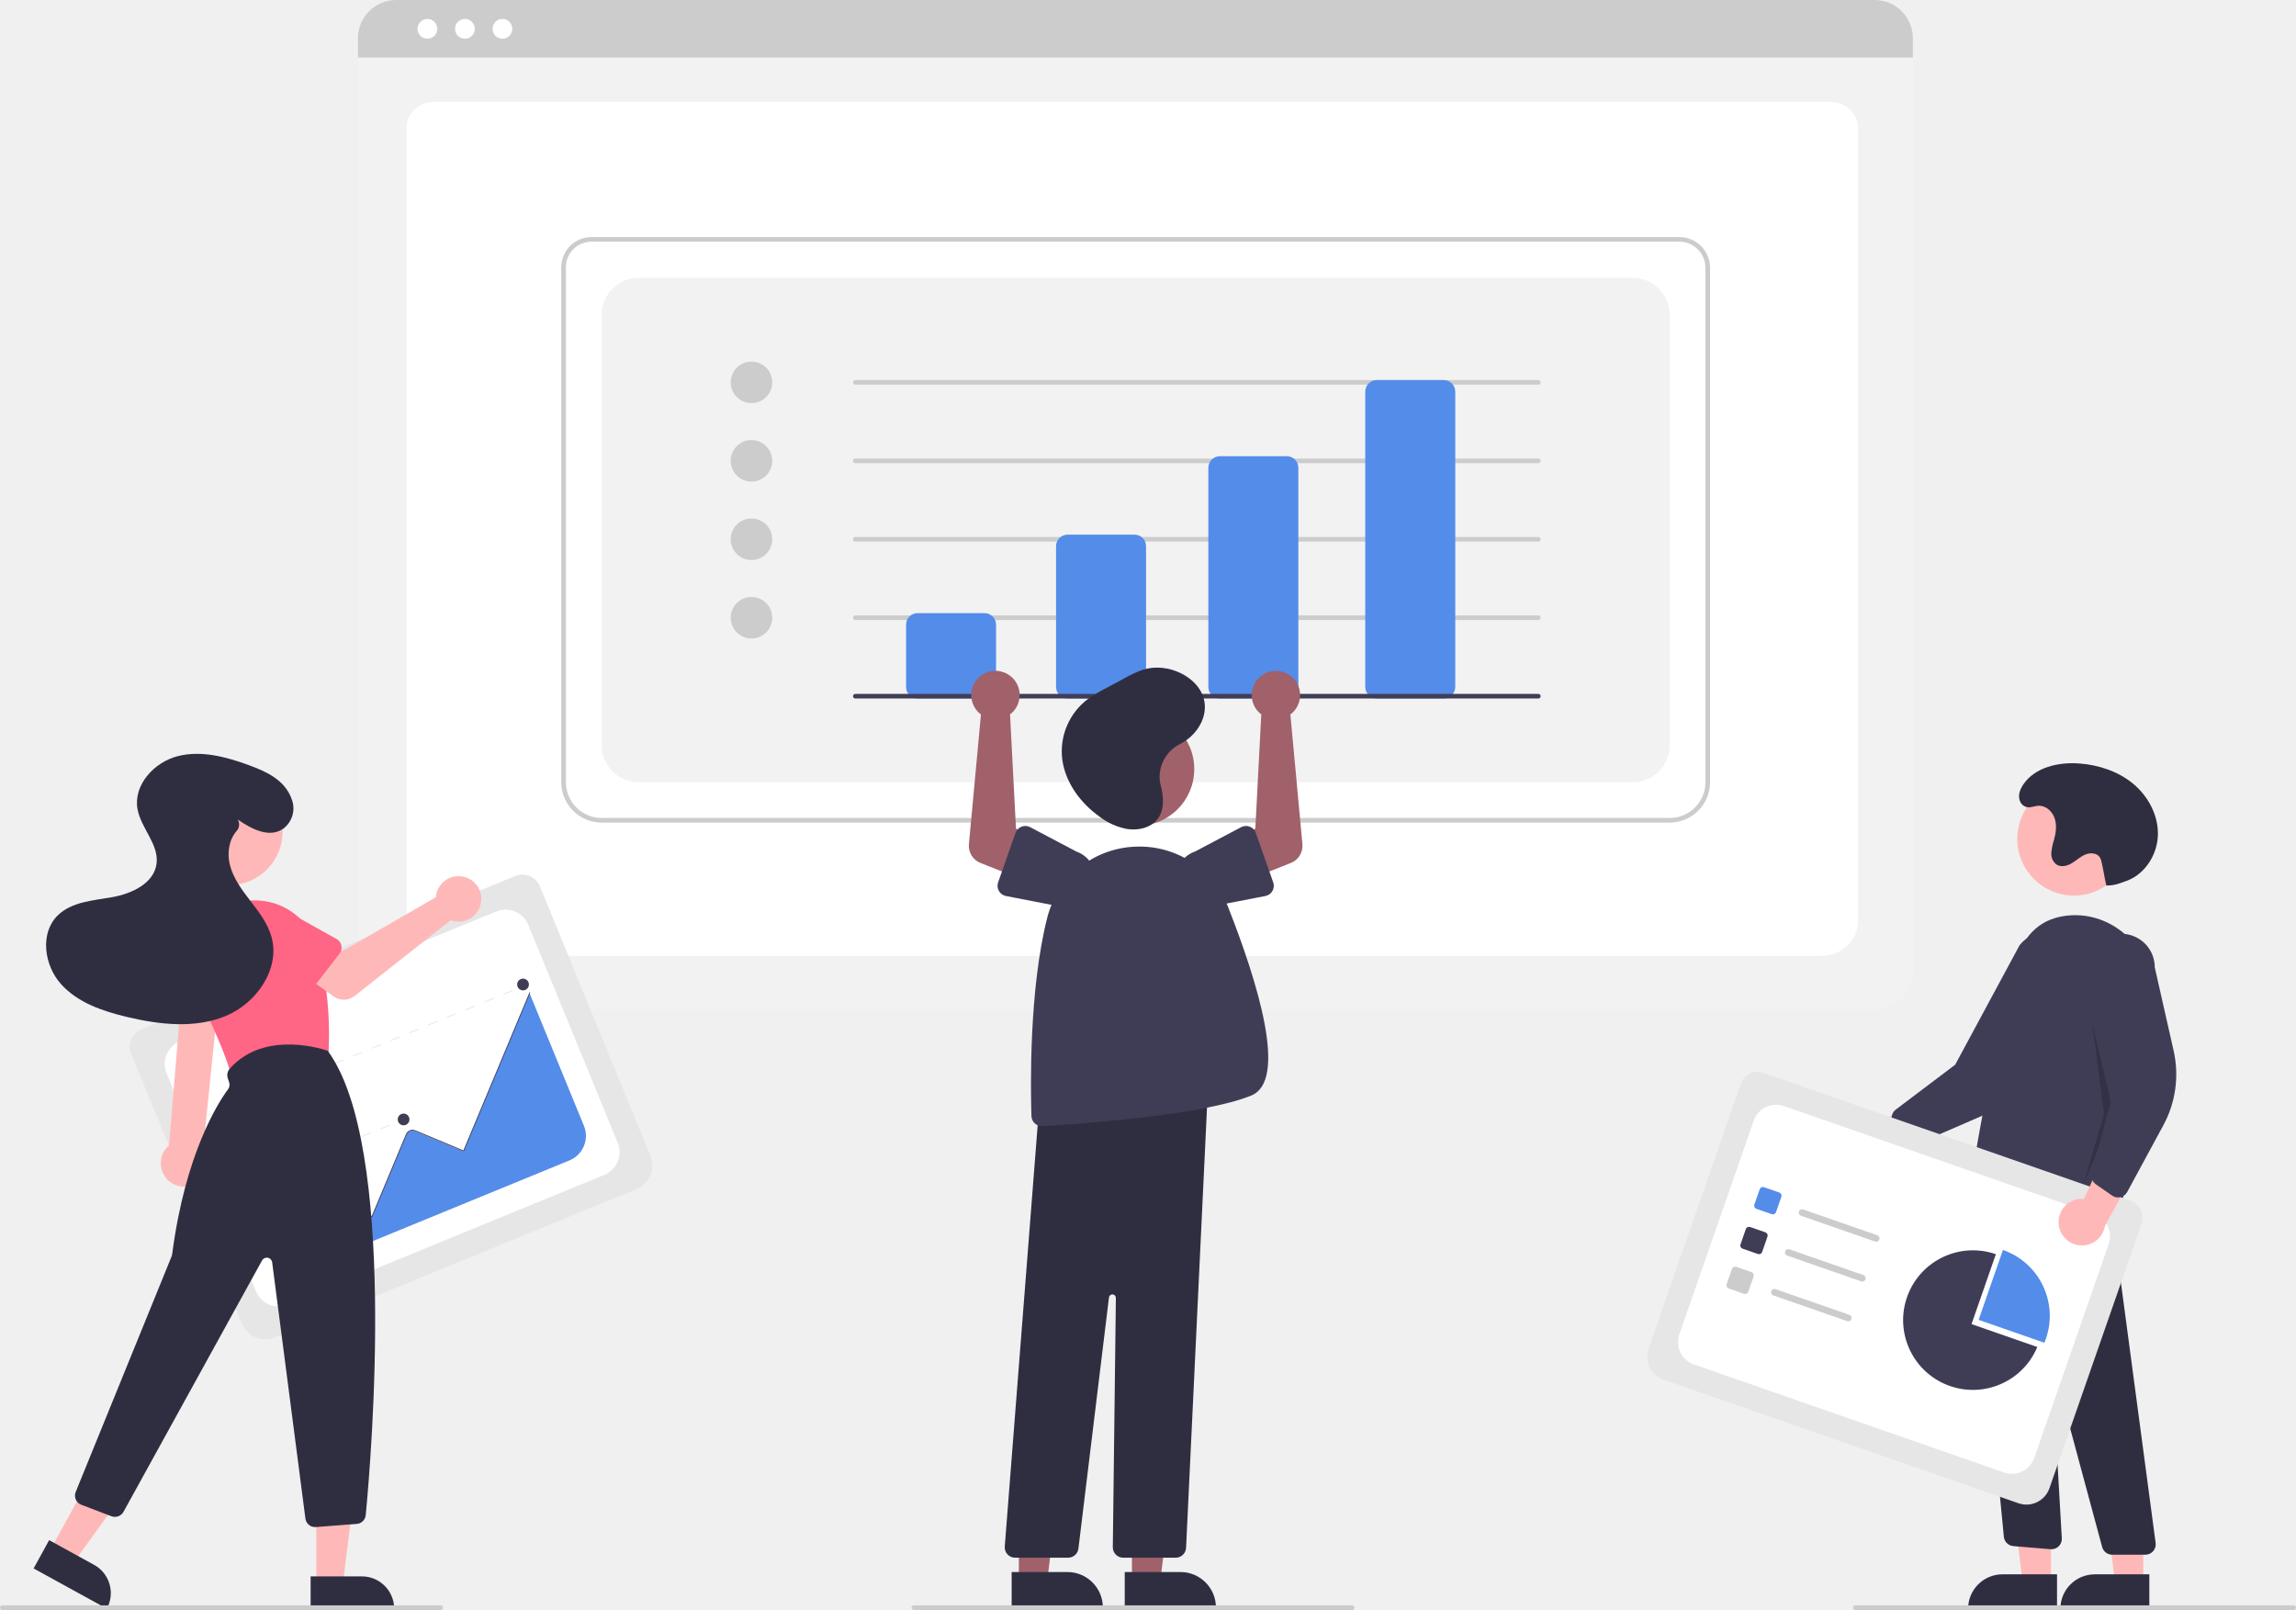
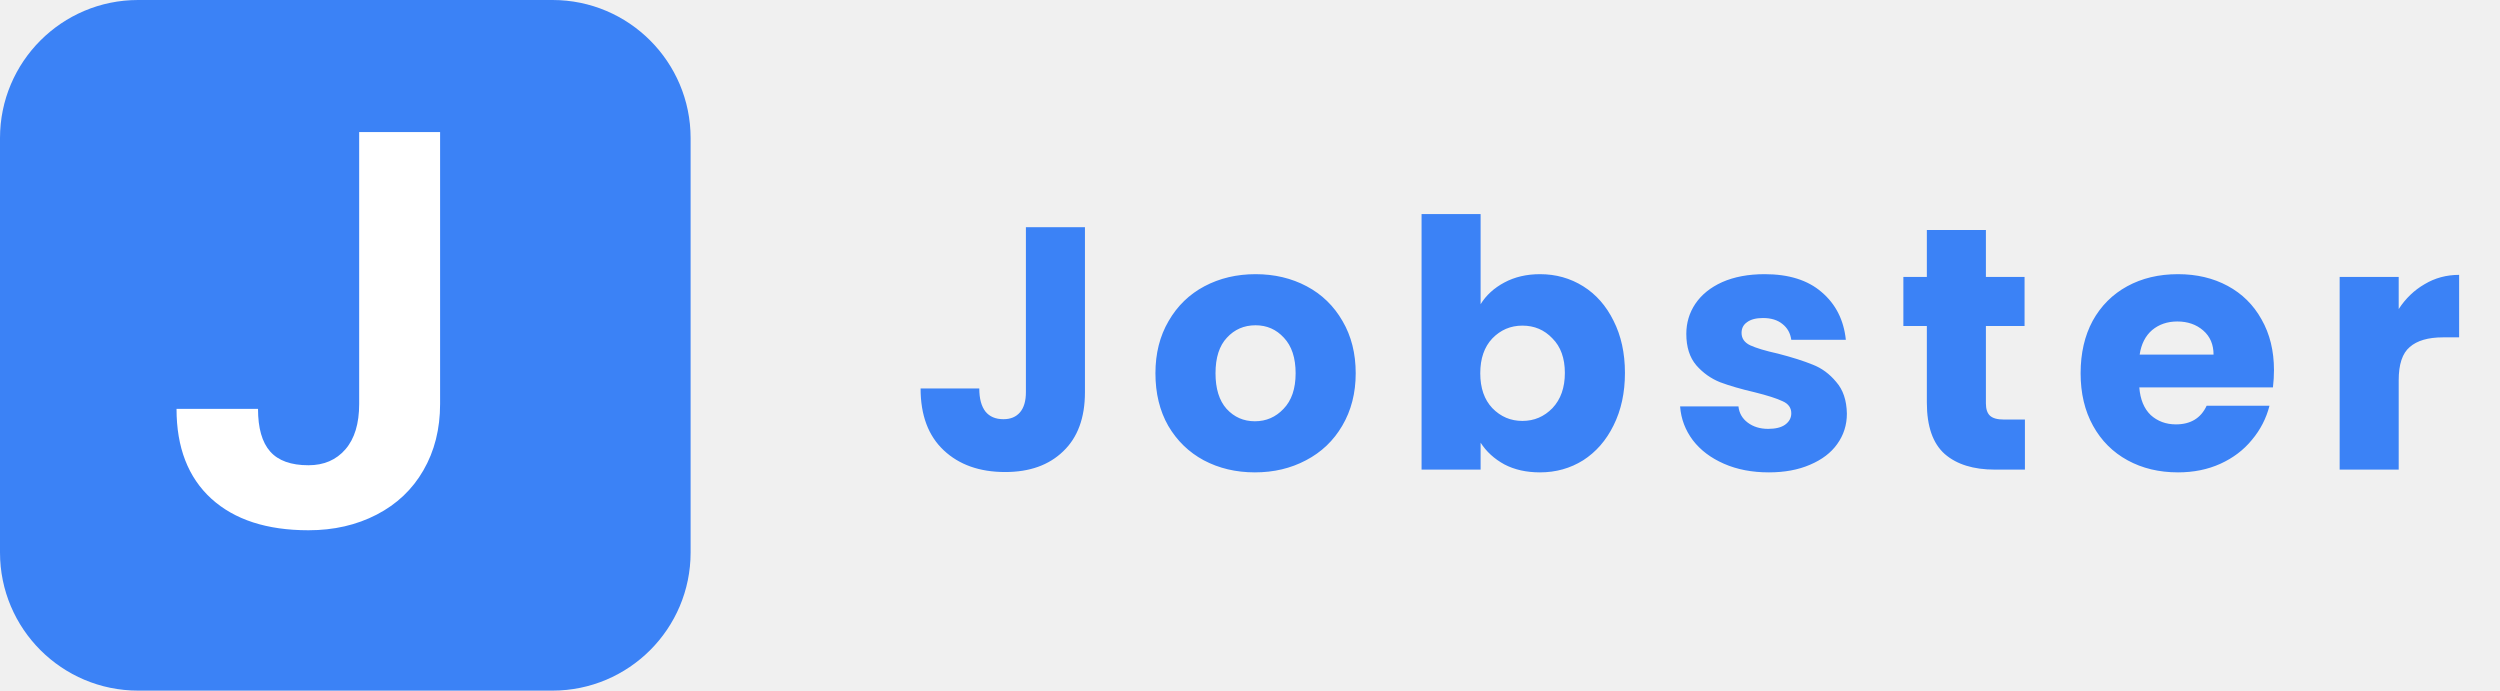
- <svg xmlns="http://www.w3.org/2000/svg" width="995" height="697.681" viewBox="0 0 995 697.681" data-src="https://cdn.undraw.co/illustrations/data_0ml2.svg" role="img" artist="Katerina Limpitsouni" source="https://undraw.co/">
-   <path d="M915.189,538.707H274.35a16.519,16.519,0,0,1-16.5-16.5V127.054A12.102,12.102,0,0,1,269.938,114.965H919.391a12.311,12.311,0,0,1,12.297,12.297V522.207A16.519,16.519,0,0,1,915.189,538.707Z" transform="translate(-102.5 -101.1595)" fill="#f2f2f2" />
-   <path d="M891.811,515.341H294.567c-8.755,0-15.878-6.67-15.878-14.868v-344.105c0-6.08,5.278-11.027,11.766-11.027H895.728c6.595,0,11.961,5.028,11.961,11.209V500.472C907.689,508.671,900.566,515.341,891.811,515.341Z" transform="translate(-102.5 -101.1595)" fill="#fff" />
-   <path d="M931.459,126.11H257.619V117.709a16.574,16.574,0,0,1,16.56-16.55H914.899a16.574,16.574,0,0,1,16.56,16.55Z" transform="translate(-102.5 -101.1595)" fill="#ccc" />
-   <circle cx="185.214" cy="12.5" r="4.283" fill="#fff" />
-   <circle cx="201.473" cy="12.5" r="4.283" fill="#fff" />
-   <circle cx="217.731" cy="12.5" r="4.283" fill="#fff" />
-   <path d="M826.073,457.629H363.234a17.52,17.52,0,0,1-17.5-17.5V216.975a13.103,13.103,0,0,1,13.088-13.088H830.276a13.312,13.312,0,0,1,13.297,13.297V440.129A17.52,17.52,0,0,1,826.073,457.629ZM358.822,205.886a11.101,11.101,0,0,0-11.088,11.088V440.129a15.517,15.517,0,0,0,15.5,15.5H826.073a15.518,15.518,0,0,0,15.5-15.5V217.184a11.31,11.31,0,0,0-11.297-11.297Z" transform="translate(-102.5 -101.1595)" fill="#ccc" />
-   <path d="M379.234,440.129h430.839a16,16,0,0,0,16-16V237.581a16,16,0,0,0-16-16H379.234a16,16,0,0,0-16,16V424.129A16,16,0,0,0,379.234,440.129Z" transform="translate(-102.5 -101.1595)" fill="#f2f2f2" />
-   <circle cx="325.654" cy="165.695" r="9" fill="#ccc" />
-   <circle cx="325.654" cy="199.695" r="9" fill="#ccc" />
-   <circle cx="325.654" cy="233.695" r="9" fill="#ccc" />
-   <circle cx="325.654" cy="267.695" r="9" fill="#ccc" />
-   <path d="M769.154,267.855h-296a1,1,0,0,1,0-2h296a1,1,0,0,1,0,2Z" transform="translate(-102.5 -101.1595)" fill="#ccc" />
-   <path d="M769.154,301.855h-296a1,1,0,0,1,0-2h296a1,1,0,0,1,0,2Z" transform="translate(-102.5 -101.1595)" fill="#ccc" />
-   <path d="M769.154,335.855h-296a1,1,0,0,1,0-2h296a1,1,0,0,1,0,2Z" transform="translate(-102.5 -101.1595)" fill="#ccc" />
-   <path d="M769.154,369.855h-296a1,1,0,0,1,0-2h296a1,1,0,0,1,0,2Z" transform="translate(-102.5 -101.1595)" fill="#ccc" />
-   <path d="M529.154,403.855h-29a5.006,5.006,0,0,1-5-5v-27a5.006,5.006,0,0,1,5-5h29a5.006,5.006,0,0,1,5,5v27A5.006,5.006,0,0,1,529.154,403.855Z" transform="translate(-102.5 -101.1595)" fill="#548cea" />
-   <path d="M594.154,403.855h-29a5.006,5.006,0,0,1-5-5v-61a5.006,5.006,0,0,1,5-5h29a5.006,5.006,0,0,1,5,5v61A5.006,5.006,0,0,1,594.154,403.855Z" transform="translate(-102.5 -101.1595)" fill="#548cea" />
-   <path d="M660.154,403.855h-29a5.006,5.006,0,0,1-5-5v-95a5.006,5.006,0,0,1,5-5h29a5.006,5.006,0,0,1,5,5v95A5.006,5.006,0,0,1,660.154,403.855Z" transform="translate(-102.5 -101.1595)" fill="#548cea" />
-   <path d="M728.154,403.855h-29a5.006,5.006,0,0,1-5-5v-128a5.006,5.006,0,0,1,5-5h29a5.006,5.006,0,0,1,5,5v128A5.006,5.006,0,0,1,728.154,403.855Z" transform="translate(-102.5 -101.1595)" fill="#548cea" />
-   <path d="M769.154,403.855h-296a1,1,0,0,1,0-2h296a1,1,0,0,1,0,2Z" transform="translate(-102.5 -101.1595)" fill="#3f3d56" />
-   <path d="M899.201,590.402a10.056,10.056,0,0,1,15.32-1.743l31.755-16.389-1.975,18.464L914.45,603.467a10.11,10.11,0,0,1-15.248-13.065Z" transform="translate(-102.5 -101.1595)" fill="#ffb8b8" />
-   <path d="M926.524,597.289a4.506,4.506,0,0,1-1.524-2.212l-2.526-8.159a4.515,4.515,0,0,1,1.587-4.921l25.738-19.44,27.875-51.712a14.497,14.497,0,1,1,22.9,17.782L984.716,562.096a46.374,46.374,0,0,1-23.463,22.696l-30.163,13.083a4.505,4.505,0,0,1-3.669-.039A4.455,4.455,0,0,1,926.524,597.289Z" transform="translate(-102.5 -101.1595)" fill="#3f3d56" />
-   <circle cx="898.775" cy="363.541" r="24.561" fill="#ffb8b8" />
-   <polygon points="888.812 685.737 876.553 685.736 870.722 638.448 888.817 638.449 888.812 685.737" fill="#ffb8b8" />
-   <path d="M867.795,682.233h23.644a0,0,0,0,1,0,0v14.887a0,0,0,0,1,0,0H852.908a0,0,0,0,1,0,0v0A14.887,14.887,0,0,1,867.795,682.233Z" fill="#2f2e41" />
-   <polygon points="928.812 685.739 916.553 685.738 910.722 638.449 928.817 638.451 928.812 685.739" fill="#ffb8b8" />
-   <path d="M907.795,682.235h23.644a0,0,0,0,1,0,0V697.121a0,0,0,0,1,0,0H892.908a0,0,0,0,1,0,0v0A14.887,14.887,0,0,1,907.795,682.235Z" fill="#2f2e41" />
-   <path d="M1032.208,774.899l-14.367-.001a4.508,4.508,0,0,1-4.345-3.329l-20.68-76.701a.5.5,0,0,0-.982.16l4.177,72.742a4.499,4.499,0,0,1-4.867,4.742L974.998,771.166a4.512,4.512,0,0,1-4.096-3.964L956.191,614.457l5.691,3.415,53.329-9.054L1036.669,769.804a4.501,4.501,0,0,1-4.461,5.095Z" transform="translate(-102.5 -101.1595)" fill="#2f2e41" />
-   <path d="M974.027,630.579a32.939,32.939,0,0,1-16.692-4.698,4.48,4.48,0,0,1-2.136-4.589c1.876-11.486,11.684-70.408,20.608-102.529,3.635-13.083,11.671-20.129,23.887-20.943,17.868-1.172,33.75,12.807,35.404,31.2,2.917,32.448-8.933,78.55-14.164,96.866a4.496,4.496,0,0,1-7.088,2.306l-10.661-8.293a3.533,3.533,0,0,0-4.516.188C989.682,628.101,981.146,630.579,974.027,630.579Z" transform="translate(-102.5 -101.1595)" fill="#3f3d56" />
-   <polygon points="906.787 443.738 915.786 481.739 902.784 513.738 911.786 482.739 906.787 443.738" opacity="0.2" />
-   <path d="M1015.29,484.898a16.538,16.538,0,0,0,6.388-1.155c.894-.345,1.822-.628,2.715-.972,7.882-3.045,13.074-11.438,13.261-19.886s-4.188-16.647-10.684-22.05-14.909-8.178-23.335-8.82c-9.075-.691-19.294,1.61-24.366,9.167-1.35,2.012-2.294,4.452-1.494,6.882a4.404,4.404,0,0,0,1.241,1.906c2.265,2.015,4.522.5,6.831.366,3.173-.184,6.023,2.385,7.048,5.394s.573,6.322-.254,9.391a23.459,23.459,0,0,0-1.183,5.71,5.741,5.741,0,0,0,2.378,5.055c1.983,1.199,4.587.505,6.571-.691s3.699-2.86,5.842-3.741,5.022-.685,6.27,1.268a6.935,6.935,0,0,1,.793,2.289c1.118,5.095.861,4.795,1.979,9.89Z" transform="translate(-102.5 -101.1595)" fill="#2f2e41" />
-   <path d="M977.221,752.591,823.425,699.03a10.556,10.556,0,0,1-6.49-13.426l39.966-114.758a7.734,7.734,0,0,1,9.836-4.755L1025.732,621.463a7.867,7.867,0,0,1,4.837,10.006L990.647,746.101A10.556,10.556,0,0,1,977.221,752.591Z" transform="translate(-102.5 -101.1595)" fill="#e6e6e6" />
-   <path d="M836.549,692.435l134.484,46.835a10.225,10.225,0,0,0,13.019-6.293l32.272-92.667a10.225,10.225,0,0,0-6.293-13.019l-134.484-46.835a10.225,10.225,0,0,0-13.019,6.293l-32.272,92.667A10.225,10.225,0,0,0,836.549,692.435Z" transform="translate(-102.5 -101.1595)" fill="#fff" />
-   <path d="M870.32,627.329l-6.66-2.32a1.444,1.444,0,0,1-.888-1.837l2.32-6.66a1.444,1.444,0,0,1,1.837-.888l6.66,2.32a1.444,1.444,0,0,1,.888,1.837l-2.32,6.66A1.444,1.444,0,0,1,870.32,627.329Z" transform="translate(-102.5 -101.1595)" fill="#548cea" />
-   <path d="M864.31,644.585l-6.66-2.32a1.444,1.444,0,0,1-.888-1.837l2.32-6.66a1.444,1.444,0,0,1,1.837-.888l6.66,2.32a1.444,1.444,0,0,1,.888,1.837l-2.32,6.66A1.444,1.444,0,0,1,864.31,644.585Z" transform="translate(-102.5 -101.1595)" fill="#3f3d56" />
-   <path d="M858.301,661.841l-6.66-2.32a1.444,1.444,0,0,1-.888-1.837l2.32-6.66a1.444,1.444,0,0,1,1.837-.888l6.66,2.32a1.444,1.444,0,0,1,.888,1.837l-2.32,6.66A1.444,1.444,0,0,1,858.301,661.841Z" transform="translate(-102.5 -101.1595)" fill="#ccc" />
-   <path d="M915.074,639.181l-32.09-11.176a1.443,1.443,0,1,1,.949-2.725l32.09,11.176a1.443,1.443,0,1,1-.949,2.725Z" transform="translate(-102.5 -101.1595)" fill="#ccc" />
-   <path d="M909.065,656.437l-32.09-11.176a1.443,1.443,0,0,1,.949-2.725l32.09,11.176a1.443,1.443,0,1,1-.949,2.725Z" transform="translate(-102.5 -101.1595)" fill="#ccc" />
-   <path d="M903.055,673.693l-32.09-11.176a1.443,1.443,0,0,1,.949-2.725l32.09,11.176a1.443,1.443,0,0,1-.949,2.725Z" transform="translate(-102.5 -101.1595)" fill="#ccc" />
-   <path d="M988.454,683.043c.234-.561.454-1.131.656-1.712a30.239,30.239,0,0,0-18.611-38.501L959.951,673.116Z" transform="translate(-102.5 -101.1595)" fill="#548cea" />
-   <path d="M956.884,674.959l10.548-30.287a30.239,30.239,0,1,0,17.955,40.213Z" transform="translate(-102.5 -101.1595)" fill="#3f3d56" />
-   <path d="M994.645,631.512a10.056,10.056,0,0,1,10.979-10.826l14.873-32.493,9.841,15.748-15.633,28.441a10.11,10.11,0,0,1-20.061-.87Z" transform="translate(-102.5 -101.1595)" fill="#ffb8b8" />
-   <path d="M1020.394,620.069a4.506,4.506,0,0,1-2.564-.8l-7.023-4.862a4.515,4.515,0,0,1-1.788-4.852l8.255-31.18-9.979-57.893a14.497,14.497,0,1,1,28.993-.14l8.177,36.123a46.373,46.373,0,0,1-4.456,32.339L1024.349,617.713a4.505,4.505,0,0,1-2.911,2.233A4.455,4.455,0,0,1,1020.394,620.069Z" transform="translate(-102.5 -101.1595)" fill="#3f3d56" />
-   <path d="M1096.5,798.841h-190a1,1,0,0,1,0-2h190a1,1,0,0,1,0,2Z" transform="translate(-102.5 -101.1595)" fill="#ccc" />
-   <polygon points="490.541 685.239 502.801 685.238 508.633 637.951 490.539 637.951 490.541 685.239" fill="#a0616a" />
-   <path d="M589.914,782.396l24.144-.001h.001a15.386,15.386,0,0,1,15.386,15.386v.5l-39.531.001Z" transform="translate(-102.5 -101.1595)" fill="#2f2e41" />
-   <polygon points="441.541 685.239 453.801 685.238 459.633 637.951 441.539 637.951 441.541 685.239" fill="#a0616a" />
-   <path d="M540.914,782.396l24.144-.001h.001a15.386,15.386,0,0,1,15.386,15.386v.5l-39.531.001Z" transform="translate(-102.5 -101.1595)" fill="#2f2e41" />
-   <circle cx="492.988" cy="333.297" r="24.561" fill="#a0616a" />
-   <path d="M612.005,776.192H589.254a4.5,4.5,0,0,1-4.5-4.555l1.322-108.031a1.5,1.5,0,0,0-2.989-.2L569.847,772.236a4.504,4.504,0,0,1-4.467,3.956H542.41a4.5,4.5,0,0,1-4.486-4.851l15.167-194.075.412-.045,72.629-7.844-9.633,202.528A4.495,4.495,0,0,1,612.005,776.192Z" transform="translate(-102.5 -101.1595)" fill="#2f2e41" />
-   <path d="M553.976,589.181a4.496,4.496,0,0,1-4.484-4.358c-.396-12.271-1.076-54.732,6.822-85.905a40.924,40.924,0,0,1,37.793-30.839h0a41.179,41.179,0,0,1,40.559,26.023c13.275,33.703,25.818,75.246,10.181,81.762-20.495,8.539-74.523,12.346-90.594,13.309Q554.113,589.181,553.976,589.181Z" transform="translate(-102.5 -101.1595)" fill="#3f3d56" />
-   <path d="M647.847,409.632a10.525,10.525,0,0,0,1.246,1.093l-2.578,49.526-10.724,5.491L641.961,483.01l19.93-7.875a8,8,0,0,0,5.026-8.181l-5.221-56.179a10.497,10.497,0,1,0-13.849-1.143Z" transform="translate(-102.5 -101.1595)" fill="#a0616a" />
-   <path d="M646.718,462.095l7.544,21.439a4.5,4.5,0,0,1-3.389,5.912l-22.245,4.308a12.497,12.497,0,0,1-8.228-23.602l19.974-10.543a4.5,4.5,0,0,1,6.344,2.486Z" transform="translate(-102.5 -101.1595)" fill="#3f3d56" />
-   <path d="M541.46,409.632a10.527,10.527,0,0,1-1.246,1.093l2.578,49.526,10.724,5.491L547.346,483.01l-19.93-7.875a8,8,0,0,1-5.026-8.181l5.221-56.179a10.497,10.497,0,1,1,13.849-1.143Z" transform="translate(-102.5 -101.1595)" fill="#a0616a" />
-   <path d="M545.192,459.399a4.495,4.495,0,0,1,3.741.21l19.974,10.543a12.497,12.497,0,0,1-8.228,23.602l-22.245-4.308a4.5,4.5,0,0,1-3.389-5.912l7.544-21.439A4.495,4.495,0,0,1,545.192,459.399Z" transform="translate(-102.5 -101.1595)" fill="#3f3d56" />
-   <path d="M605.027,438.643a16.143,16.143,0,0,1,9.041-15.168c7.466-3.854,12.156-12.075,10.101-19.582-2.631-9.609-15.709-15.841-26.305-12.535a48.566,48.566,0,0,0-8.261,3.839l-6.923,3.711a71.73,71.73,0,0,0-8.534,5.038,28.315,28.315,0,0,0-11.27,26.53c1.363,9.769,7.761,18.727,16.518,24.861a27.937,27.937,0,0,0,11.319,5.031c4.198.692,8.87-.094,11.939-2.705,4.796-4.079,4.301-10.911,2.75-16.616A12.09,12.09,0,0,1,605.027,438.643Z" transform="translate(-102.5 -101.1595)" fill="#2f2e41" />
-   <path d="M688.5,798.841h-190a1,1,0,0,1,0-2h190a1,1,0,0,1,0,2Z" transform="translate(-102.5 -101.1595)" fill="#ccc" />
-   <path d="M378.41,616.413,221.633,680.73a10.984,10.984,0,0,1-14.315-5.986l-47.992-116.983a8.047,8.047,0,0,1,4.386-10.488l162.077-66.492a8.186,8.186,0,0,1,10.669,4.462L384.396,602.098A10.984,10.984,0,0,1,378.41,616.413Z" transform="translate(-102.5 -101.1595)" fill="#e6e6e6" />
-   <path d="M227.311,666.541l137.091-56.241a10.639,10.639,0,0,0,5.805-13.881L331.454,501.956a10.639,10.639,0,0,0-13.881-5.805L180.482,552.392a10.639,10.639,0,0,0-5.805,13.881l38.753,94.463A10.639,10.639,0,0,0,227.311,666.541Z" transform="translate(-102.5 -101.1595)" fill="#fff" />
-   <rect x="328.668" y="528.117" width="2.179" height="0.363" transform="translate(-278.3402 63.53163) rotate(-22.30577)" fill="#e6e6e6" />
-   <path d="M324.747,530.551l-4.072,1.67-.138-.336,4.072-1.67Zm-8.144,3.341-4.072,1.67-.138-.336,4.072-1.67Zm-8.144,3.341-4.072,1.67-.138-.336,4.072-1.67Zm-8.144,3.341-4.072,1.67-.138-.336,4.072-1.67Zm-8.144,3.341-4.072,1.67-.138-.336,4.072-1.67Zm-8.144,3.341-4.072,1.67-.138-.336,4.072-1.67Zm-8.144,3.341-4.072,1.67-.138-.336,4.072-1.67Zm-8.144,3.341-4.072,1.67-.138-.336,4.072-1.67Zm-8.144,3.341-4.072,1.67-.138-.336,4.072-1.67Zm-8.144,3.341-4.072,1.67-.138-.336,4.072-1.67ZM243.312,563.959l-4.072,1.67-.138-.336,4.072-1.67Zm-8.144,3.341-4.072,1.67-.138-.336,4.072-1.67Zm-8.144,3.341-4.072,1.67-.138-.336,4.072-1.67Zm-8.144,3.341-4.072,1.67-.138-.336,4.072-1.67Zm-8.144,3.341-4.072,1.67-.138-.336,4.072-1.67Zm-8.144,3.341-4.072,1.67-.138-.336,4.072-1.67Z" transform="translate(-102.5 -101.1595)" fill="#e6e6e6" />
-   <rect x="192.285" y="584.068" width="2.179" height="0.363" transform="translate(-309.7817 15.95413) rotate(-22.30577)" fill="#e6e6e6" />
-   <rect x="275.309" y="586.506" width="2.179" height="0.363" transform="translate(-304.4946 47.64812) rotate(-22.30577)" fill="#e6e6e6" />
-   <path d="M271.448,588.915l-4.011,1.646-.138-.336,4.011-1.646Zm-8.023,3.291-4.011,1.646-.138-.336,4.011-1.646Zm-8.023,3.291-4.011,1.646-.138-.336,4.011-1.646ZM247.38,598.789l-4.011,1.646-.138-.336,4.011-1.646ZM239.357,602.08l-4.011,1.646-.138-.336,4.011-1.646Zm-8.023,3.291-4.011,1.646-.138-.336,4.011-1.646Zm-8.023,3.291-4.011,1.646-.138-.336,4.011-1.646Zm-8.023,3.291-4.011,1.646-.138-.336,4.011-1.646Z" transform="translate(-102.5 -101.1595)" fill="#e6e6e6" />
-   <rect x="205.101" y="615.309" width="2.179" height="0.363" transform="translate(-320.68 23.15625) rotate(-22.30577)" fill="#e6e6e6" />
-   <rect x="242.07" y="617.411" width="2.179" height="0.363" transform="translate(-318.7115 37.34481) rotate(-22.30577)" fill="#e6e6e6" />
-   <path d="M238.093,619.867l-4.127,1.693-.138-.336,4.127-1.693Zm-8.254,3.386-4.127,1.693-.138-.336,4.127-1.693Zm-8.254,3.386-4.127,1.693-.138-.336,4.127-1.693Z" transform="translate(-102.5 -101.1595)" fill="#e6e6e6" />
-   <rect x="211.165" y="630.089" width="2.179" height="0.363" transform="translate(-325.8362 26.5637) rotate(-22.30577)" fill="#e6e6e6" />
-   <rect x="252.417" y="642.634" width="2.179" height="0.363" transform="translate(-327.5107 43.15973) rotate(-22.30577)" fill="#e6e6e6" />
-   <path d="M248.441,645.09l-4.127,1.693-.138-.336,4.127-1.693Zm-8.254,3.386-4.127,1.693-.138-.336,4.127-1.693Zm-8.254,3.386-4.127,1.693-.138-.336,4.127-1.693Z" transform="translate(-102.5 -101.1595)" fill="#e6e6e6" />
-   <rect x="221.513" y="655.313" width="2.179" height="0.363" transform="translate(-334.6354 32.37862) rotate(-22.30577)" fill="#e6e6e6" />
-   <path d="M233.132,651.671,349.308,604.011a11.481,11.481,0,0,0,6.257-14.962L332.092,531.832l-.227.101-28.509,68.167-21.145-8.84a2.742,2.742,0,0,0-2.436.152,2.922,2.922,0,0,0-1.212,1.433l-14.941,35.722-15.46-6.462a2.753,2.753,0,0,0-3.603,1.478C244.461,623.825,234.928,647.213,233.132,651.671Z" transform="translate(-102.5 -101.1595)" fill="#548cea" />
-   <path d="M232.775,652.21l-.335-.14,11.955-28.586a3.089,3.089,0,0,1,4.038-1.657l15.155,6.337,14.856-35.525a3.089,3.089,0,0,1,4.038-1.657l20.839,8.715,28.656-68.523.335.14L303.515,600.173l-21.174-8.855a2.723,2.723,0,0,0-3.563,1.462l-14.996,35.86-15.489-6.478a2.726,2.726,0,0,0-3.563,1.462Z" transform="translate(-102.5 -101.1595)" fill="#3f3d56" />
-   <circle cx="141.667" cy="516.019" r="2.542" fill="#3f3d56" />
-   <circle cx="174.906" cy="485.115" r="2.542" fill="#3f3d56" />
-   <circle cx="226.662" cy="426.636" r="2.542" fill="#3f3d56" />
-   <path d="M186.901,614.295a10.095,10.095,0,0,0,3.61-15.053l7.549-73.804h-16.313l-5.999,72.066a10.15,10.15,0,0,0,11.154,16.791Z" transform="translate(-102.5 -101.1595)" fill="#ffb8b8" />
-   <circle cx="99.38" cy="360.468" r="23.08" fill="#ffb8b8" />
-   <path d="M206.225,568.419a4.221,4.221,0,0,1-4.068-3.1c-1.849-6.718-6.66-18.077-14.299-33.763a27.967,27.967,0,0,1,15.882-38.613h0a27.955,27.955,0,0,1,35.922,17.808c5.921,18.563,5.635,38.447,5.237,46.134a4.239,4.239,0,0,1-3.321,3.914l-34.446,7.522A4.208,4.208,0,0,1,206.225,568.419Z" transform="translate(-102.5 -101.1595)" fill="#ff6584" />
-   <polygon points="137.082 686.425 148.602 686.425 154.083 641.988 137.08 641.989 137.082 686.425" fill="#ffb8b8" />
-   <path d="M237.113,784.293H273.321a0,0,0,0,1,0,0v13.989a0,0,0,0,1,0,0H251.103a13.989,13.989,0,0,1-13.989-13.989v0a0,0,0,0,1,0,0Z" transform="translate(407.9701 1481.403) rotate(179.9974)" fill="#2f2e41" />
-   <polygon points="21.882 671.495 31.978 677.045 58.19 640.747 43.291 632.555 21.882 671.495" fill="#ffb8b8" />
-   <path d="M118.196,776.437h36.207a0,0,0,0,1,0,0V790.426a0,0,0,0,1,0,0h-22.218a13.989,13.989,0,0,1-13.989-13.989v0a0,0,0,0,1,0,0Z" transform="translate(-224.194 1434.457) rotate(-151.199)" fill="#2f2e41" />
-   <path d="M239.044,762.92a4.228,4.228,0,0,1-4.189-3.684L220.446,648.211a2.349,2.349,0,0,0-4.387-.832L156.014,756.319a4.252,4.252,0,0,1-5.209,1.912L137.717,753.244a4.228,4.228,0,0,1-2.411-5.546L176.901,645.518a3.257,3.257,0,0,0,.212-.809c5.634-43.605,19.968-65.78,24.227-71.538a3.275,3.275,0,0,0,.466-2.982l-.585-1.756a4.226,4.226,0,0,1,.814-4.113c15.347-17.48,42.095-7.942,42.363-7.843l.134.05.084.115c29.993,41.133,18.903,174.732,16.376,201.096a4.217,4.217,0,0,1-3.885,3.806l-17.736,1.366C239.262,762.917,239.152,762.92,239.044,762.92Z" transform="translate(-102.5 -101.1595)" fill="#2f2e41" />
-   <path d="M291.606,488.437a9.892,9.892,0,0,0-.225,1.541l-40.367,23.288-9.812-5.649-10.46,13.694,16.398,11.688a7.518,7.518,0,0,0,9.019-.22l41.626-32.839a9.864,9.864,0,1,0-6.179-11.503Z" transform="translate(-102.5 -101.1595)" fill="#ffb8b8" />
-   <path d="M249.665,514.369l-13.047,16.909a4.229,4.229,0,0,1-6.394.35L215.455,516.291a11.744,11.744,0,0,1,14.402-18.554l18.524,10.358a4.229,4.229,0,0,1,1.283,6.273Z" transform="translate(-102.5 -101.1595)" fill="#ff6584" />
-   <path d="M199.098,543.746l-21.017-3.795a4.229,4.229,0,0,1-3.255-5.514L181.639,514.264a11.744,11.744,0,0,1,23.102,4.241l-.665,21.213a4.229,4.229,0,0,1-4.978,4.028Z" transform="translate(-102.5 -101.1595)" fill="#ff6584" />
-   <path d="M205.533,456.318c5.932,4.06,13.721,8.233,19.78,3.91a11.025,11.025,0,0,0,3.618-12.709c-2.901-8.296-10.872-11.949-18.494-14.748-9.909-3.64-20.698-6.535-30.927-3.928s-19.269,12.51-17.423,22.903c1.485,8.358,9.369,15.312,8.25,23.727-1.126,8.469-10.65,12.926-19.059,14.44s-17.817,2-23.86,8.039c-7.708,7.704-5.784,21.475,1.47,29.61s18.199,11.822,28.805,14.328c14.053,3.321,29.252,5.066,42.599-.445s23.733-20.349,19.866-34.261c-1.633-5.877-5.48-10.843-9.198-15.678s-7.483-9.891-8.901-15.824c-1.182-4.944-.307-10.683,2.971-14.391a4.169,4.169,0,0,0,.559-4.874Z" transform="translate(-102.5 -101.1595)" fill="#2f2e41" />
-   <path d="M293.5,798.841h-190a1,1,0,0,1,0-2h190a1,1,0,0,1,0,2Z" transform="translate(-102.5 -101.1595)" fill="#ccc" />
+ <svg xmlns="http://www.w3.org/2000/svg" width="181" height="50" viewBox="0 0 181 50" fill="none">
+   <path d="M78.55 16.45V28.4C78.55 30.25 78.025 31.675 76.975 32.675C75.942 33.675 74.542 34.175 72.775 34.175C70.925 34.175 69.442 33.65 68.325 32.6C67.208 31.55 66.65 30.058 66.65 28.125H70.9C70.9 28.858 71.05 29.417 71.35 29.8C71.65 30.167 72.083 30.35 72.65 30.35C73.167 30.35 73.567 30.183 73.85 29.85C74.133 29.517 74.275 29.033 74.275 28.4V16.45H78.55ZM90.853 34.2C89.487 34.2 88.253 33.908 87.153 33.325C86.07 32.742 85.212 31.908 84.578 30.825C83.962 29.742 83.653 28.475 83.653 27.025C83.653 25.592 83.97 24.333 84.603 23.25C85.237 22.15 86.103 21.308 87.203 20.725C88.303 20.142 89.537 19.85 90.903 19.85C92.27 19.85 93.503 20.142 94.603 20.725C95.703 21.308 96.57 22.15 97.203 23.25C97.837 24.333 98.153 25.592 98.153 27.025C98.153 28.458 97.828 29.725 97.178 30.825C96.545 31.908 95.67 32.742 94.553 33.325C93.453 33.908 92.22 34.2 90.853 34.2ZM90.853 30.5C91.67 30.5 92.362 30.2 92.928 29.6C93.511 29 93.803 28.142 93.803 27.025C93.803 25.908 93.52 25.05 92.953 24.45C92.403 23.85 91.72 23.55 90.903 23.55C90.07 23.55 89.378 23.85 88.828 24.45C88.278 25.033 88.003 25.892 88.003 27.025C88.003 28.142 88.27 29 88.803 29.6C89.353 30.2 90.037 30.5 90.853 30.5ZM107.196 22.025C107.596 21.375 108.171 20.85 108.921 20.45C109.671 20.05 110.529 19.85 111.496 19.85C112.646 19.85 113.688 20.142 114.621 20.725C115.554 21.308 116.288 22.142 116.821 23.225C117.371 24.308 117.646 25.567 117.646 27C117.646 28.433 117.371 29.7 116.821 30.8C116.288 31.883 115.554 32.725 114.621 33.325C113.688 33.908 112.646 34.2 111.496 34.2C110.513 34.2 109.654 34.008 108.921 33.625C108.188 33.225 107.613 32.7 107.196 32.05V34H102.921V15.5H107.196V22.025ZM113.296 27C113.296 25.933 112.996 25.1 112.396 24.5C111.813 23.883 111.088 23.575 110.221 23.575C109.371 23.575 108.646 23.883 108.046 24.5C107.463 25.117 107.171 25.958 107.171 27.025C107.171 28.092 107.463 28.933 108.046 29.55C108.646 30.167 109.371 30.475 110.221 30.475C111.071 30.475 111.796 30.167 112.396 29.55C112.996 28.917 113.296 28.067 113.296 27ZM128.064 34.2C126.847 34.2 125.764 33.992 124.814 33.575C123.864 33.158 123.114 32.592 122.564 31.875C122.014 31.142 121.706 30.325 121.639 29.425H125.864C125.914 29.908 126.139 30.3 126.539 30.6C126.939 30.9 127.431 31.05 128.014 31.05C128.547 31.05 128.956 30.95 129.239 30.75C129.539 30.533 129.689 30.258 129.689 29.925C129.689 29.525 129.481 29.233 129.064 29.05C128.647 28.85 127.972 28.633 127.039 28.4C126.039 28.167 125.206 27.925 124.539 27.675C123.872 27.408 123.297 27 122.814 26.45C122.331 25.883 122.089 25.125 122.089 24.175C122.089 23.375 122.306 22.65 122.739 22C123.189 21.333 123.839 20.808 124.689 20.425C125.556 20.042 126.581 19.85 127.764 19.85C129.514 19.85 130.889 20.283 131.889 21.15C132.906 22.017 133.489 23.167 133.639 24.6H129.689C129.622 24.117 129.406 23.733 129.039 23.45C128.689 23.167 128.222 23.025 127.639 23.025C127.139 23.025 126.756 23.125 126.489 23.325C126.222 23.508 126.089 23.767 126.089 24.1C126.089 24.5 126.297 24.8 126.714 25C127.147 25.2 127.814 25.4 128.714 25.6C129.747 25.867 130.589 26.133 131.239 26.4C131.889 26.65 132.456 27.067 132.939 27.65C133.439 28.217 133.697 28.983 133.714 29.95C133.714 30.767 133.481 31.5 133.014 32.15C132.564 32.783 131.906 33.283 131.039 33.65C130.189 34.017 129.197 34.2 128.064 34.2ZM146.604 30.375V34H144.429C142.879 34 141.671 33.625 140.804 32.875C139.938 32.108 139.504 30.867 139.504 29.15V23.6H137.804V20.05H139.504V16.65H143.779V20.05H146.579V23.6H143.779V29.2C143.779 29.617 143.879 29.917 144.079 30.1C144.279 30.283 144.613 30.375 145.079 30.375H146.604ZM164.636 26.8C164.636 27.2 164.611 27.617 164.561 28.05H154.886C154.952 28.917 155.227 29.583 155.711 30.05C156.211 30.5 156.819 30.725 157.536 30.725C158.602 30.725 159.344 30.275 159.761 29.375H164.311C164.077 30.292 163.652 31.117 163.036 31.85C162.436 32.583 161.677 33.158 160.761 33.575C159.844 33.992 158.819 34.2 157.686 34.2C156.319 34.2 155.102 33.908 154.036 33.325C152.969 32.742 152.136 31.908 151.536 30.825C150.936 29.742 150.636 28.475 150.636 27.025C150.636 25.575 150.927 24.308 151.511 23.225C152.111 22.142 152.944 21.308 154.011 20.725C155.077 20.142 156.302 19.85 157.686 19.85C159.036 19.85 160.236 20.133 161.286 20.7C162.336 21.267 163.152 22.075 163.736 23.125C164.336 24.175 164.636 25.4 164.636 26.8ZM160.261 25.675C160.261 24.942 160.011 24.358 159.511 23.925C159.011 23.492 158.386 23.275 157.636 23.275C156.919 23.275 156.311 23.483 155.811 23.9C155.327 24.317 155.027 24.908 154.911 25.675H160.261ZM173.666 22.375C174.166 21.608 174.791 21.008 175.541 20.575C176.291 20.125 177.124 19.9 178.041 19.9V24.425H176.866C175.799 24.425 174.999 24.658 174.466 25.125C173.932 25.575 173.666 26.375 173.666 27.525V34H169.391V20.05H173.666V22.375Z" fill="#3B82F6" />
+   <rect width="50" height="50" rx="10" fill="#3B82F6" />
+   <path d="M26.004 9.562H31.863V29.25C31.863 31.06 31.46 32.661 30.652 34.055C29.858 35.435 28.732 36.503 27.273 37.258C25.815 38.013 24.168 38.391 22.332 38.391C19.324 38.391 16.98 37.629 15.301 36.105C13.621 34.569 12.781 32.401 12.781 29.602H18.68C18.68 30.995 18.973 32.023 19.559 32.688C20.145 33.352 21.069 33.684 22.332 33.684C23.452 33.684 24.344 33.3 25.008 32.531C25.672 31.763 26.004 30.669 26.004 29.25V9.562Z" fill="white" />
</svg>
